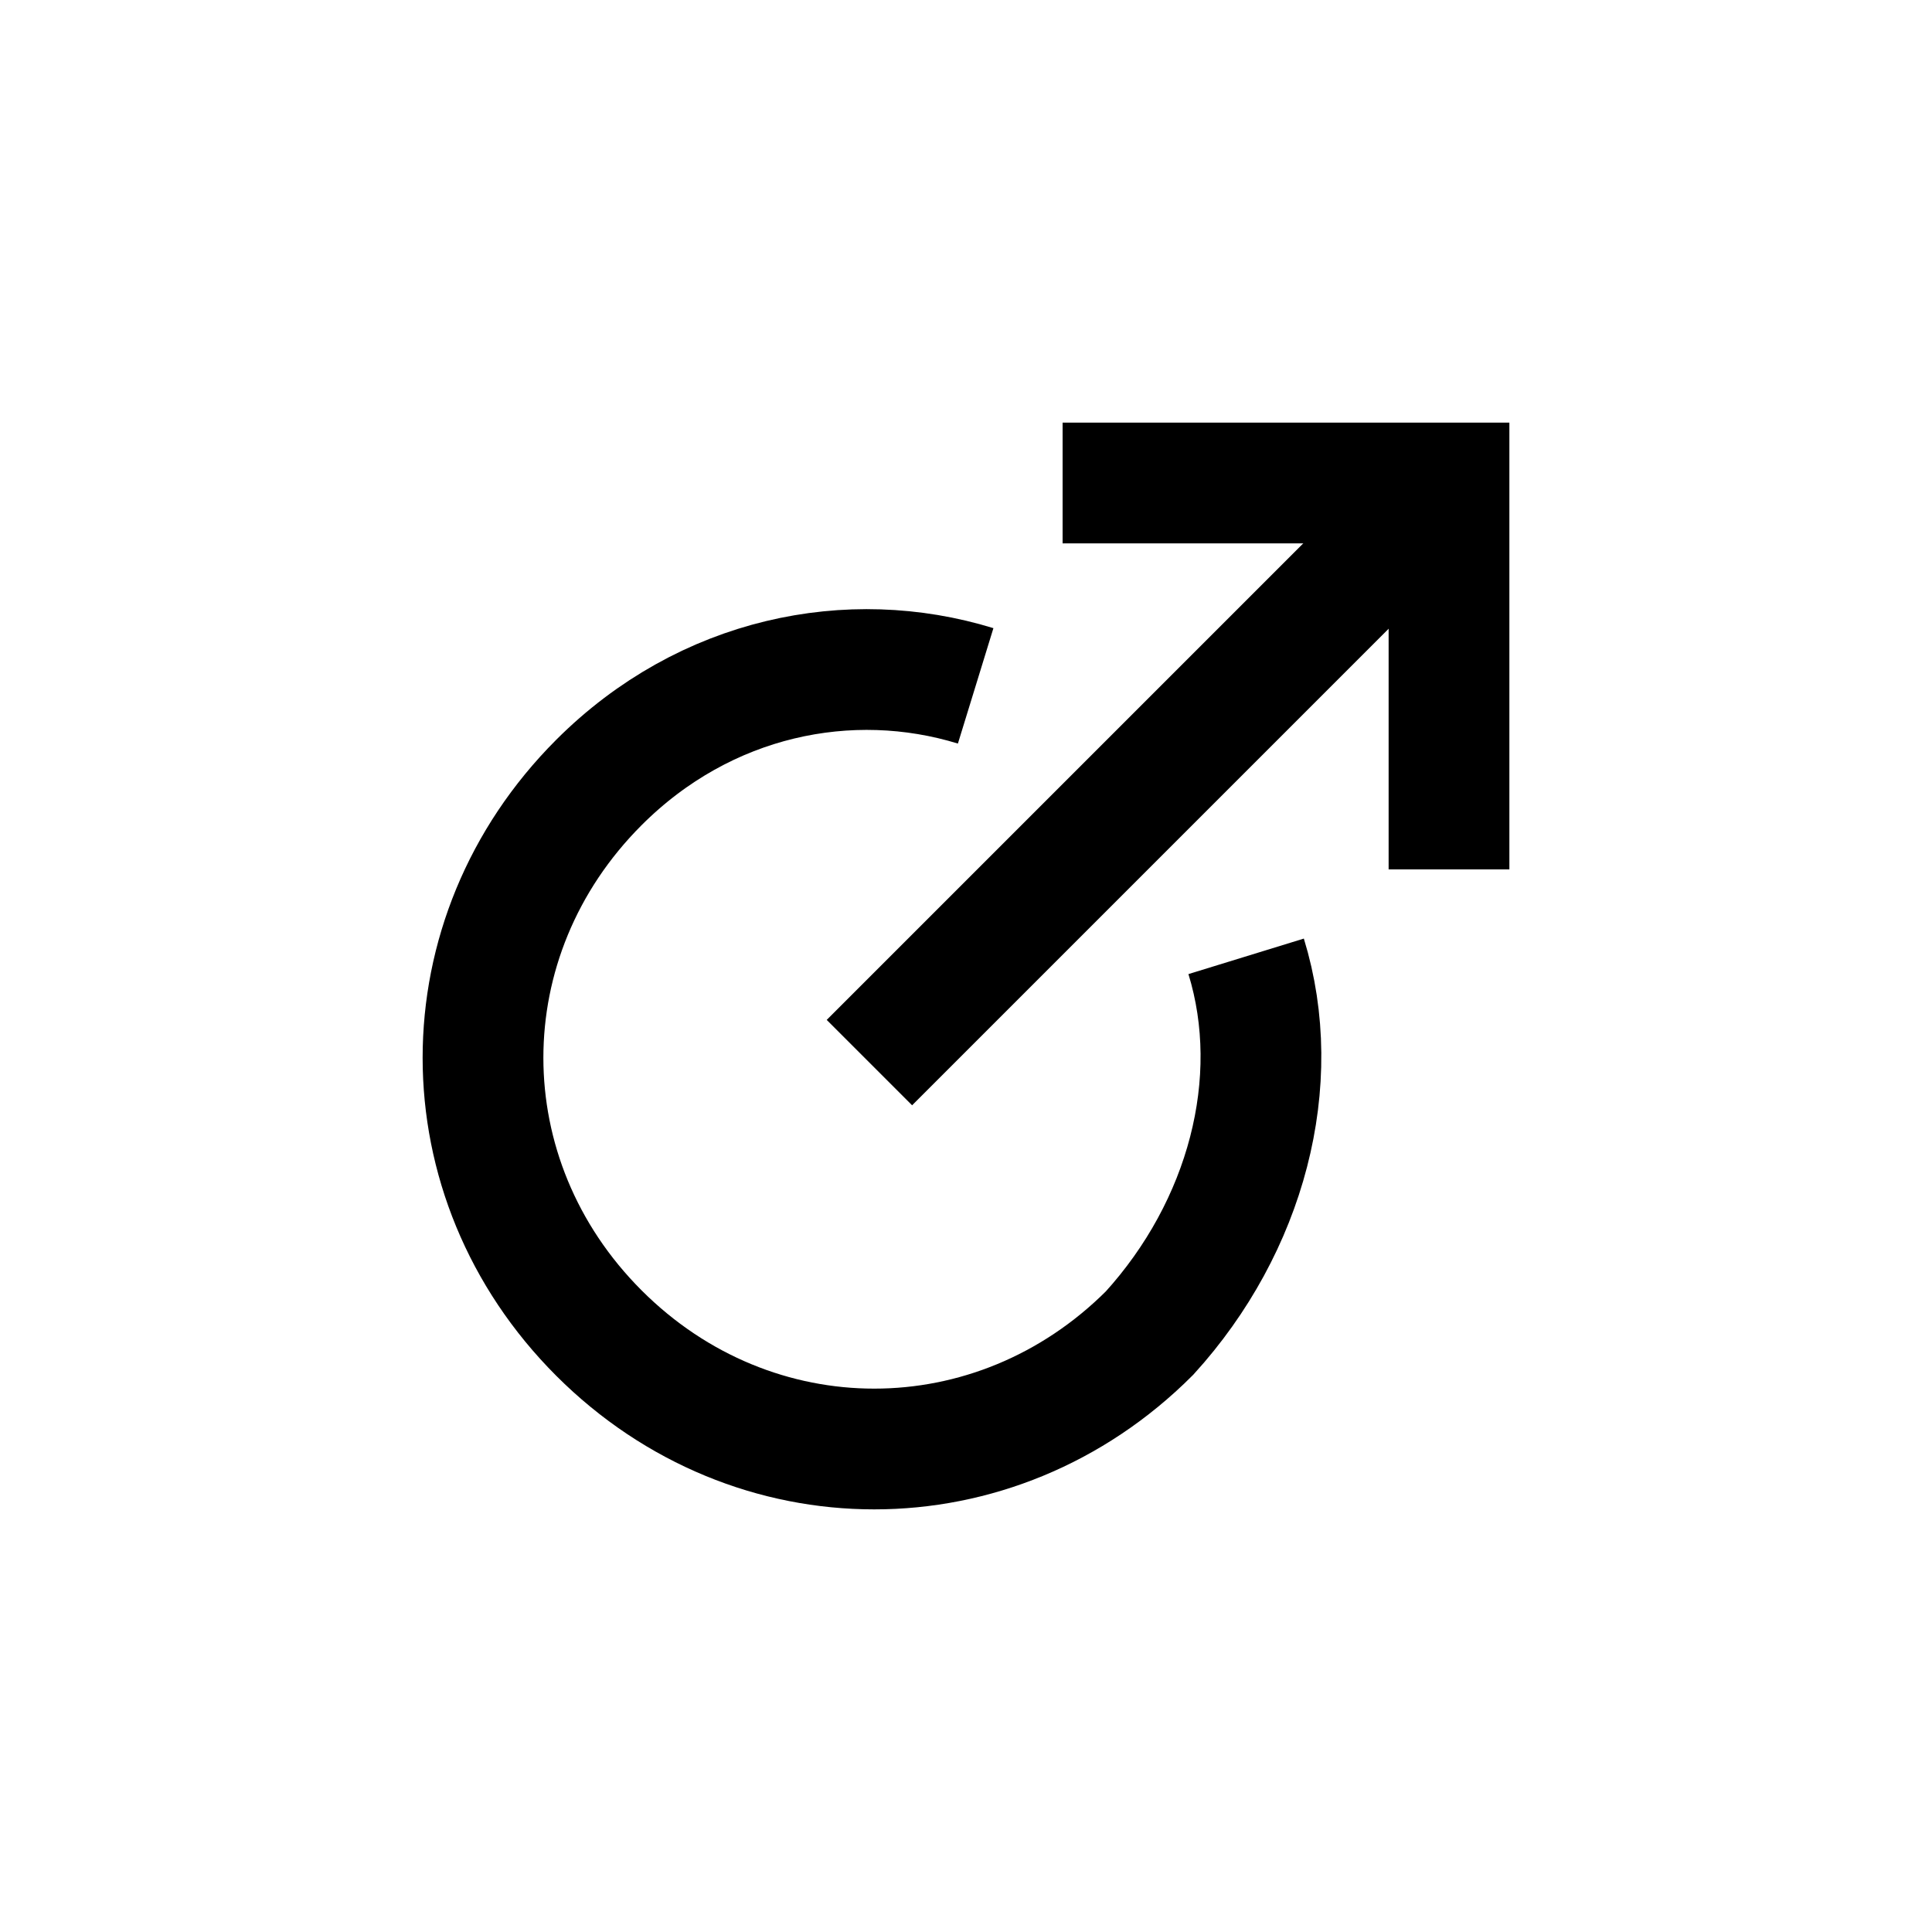
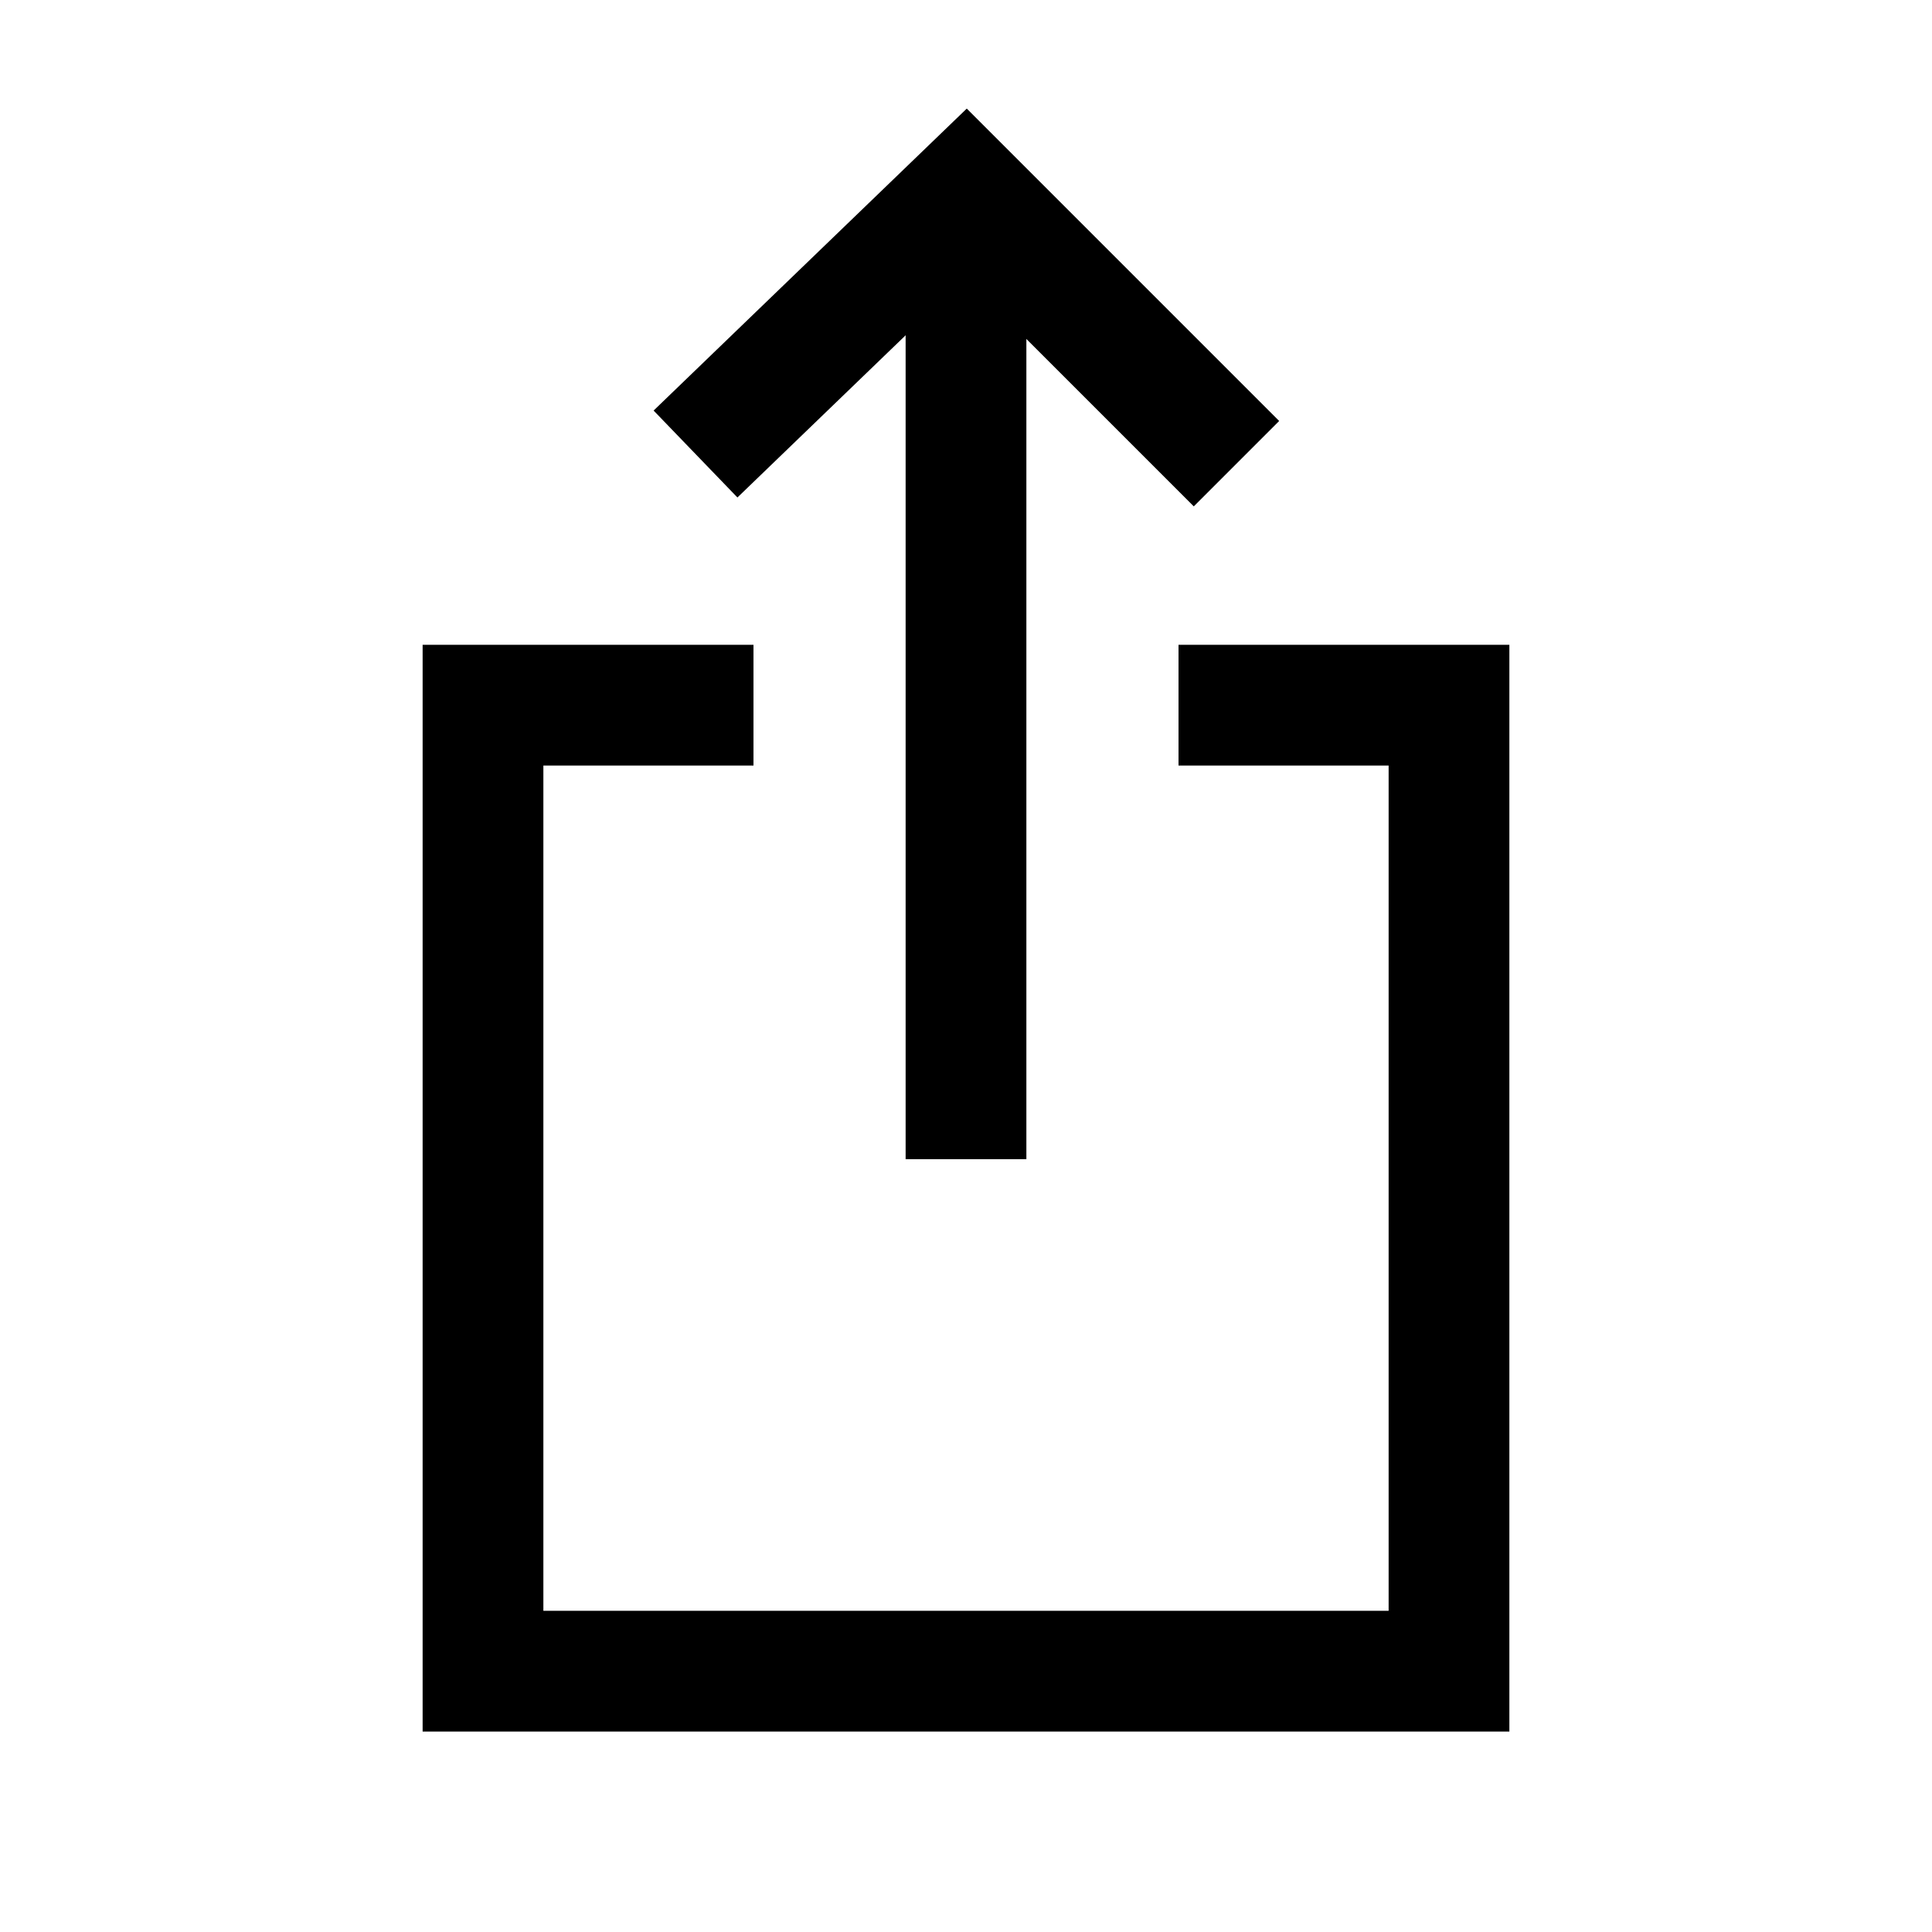
<svg xmlns="http://www.w3.org/2000/svg" class="svg-icon svg-share" viewBox="0 0 20 20">
-   <g fill="none" stroke-width="1.25" stroke="#000">
-     <path d="M12.9,9.9c0.4,1.3,0,2.8-1,3.9 c-1.6,1.6-4.1,1.6-5.7,0s-1.6-4.1,0-5.7c1.1-1.1,2.6-1.4,3.9-1" />
+   <g stroke-width="1.25" fill="none" stroke="#000">
+     <polyline points="7.8,7.3 5,7.3 5,17.3 15,17.3 15,7.3 12.2,7.3" />
  </g>
-   <g fill="none" stroke-width="1.25" stroke="#000">
-     <line x1="9" x2="15" y1="11" y2="5" />
-     <polyline points="15,9 15,5 11,5" />
+   <g stroke-width="1.25" fill="none" stroke="#000">
+     <line x1="10" x2="10" y1="2" y2="12" />
+     <polyline points="7.2,4.7 10,2 12.8,4.8" />
  </g>
</svg>
